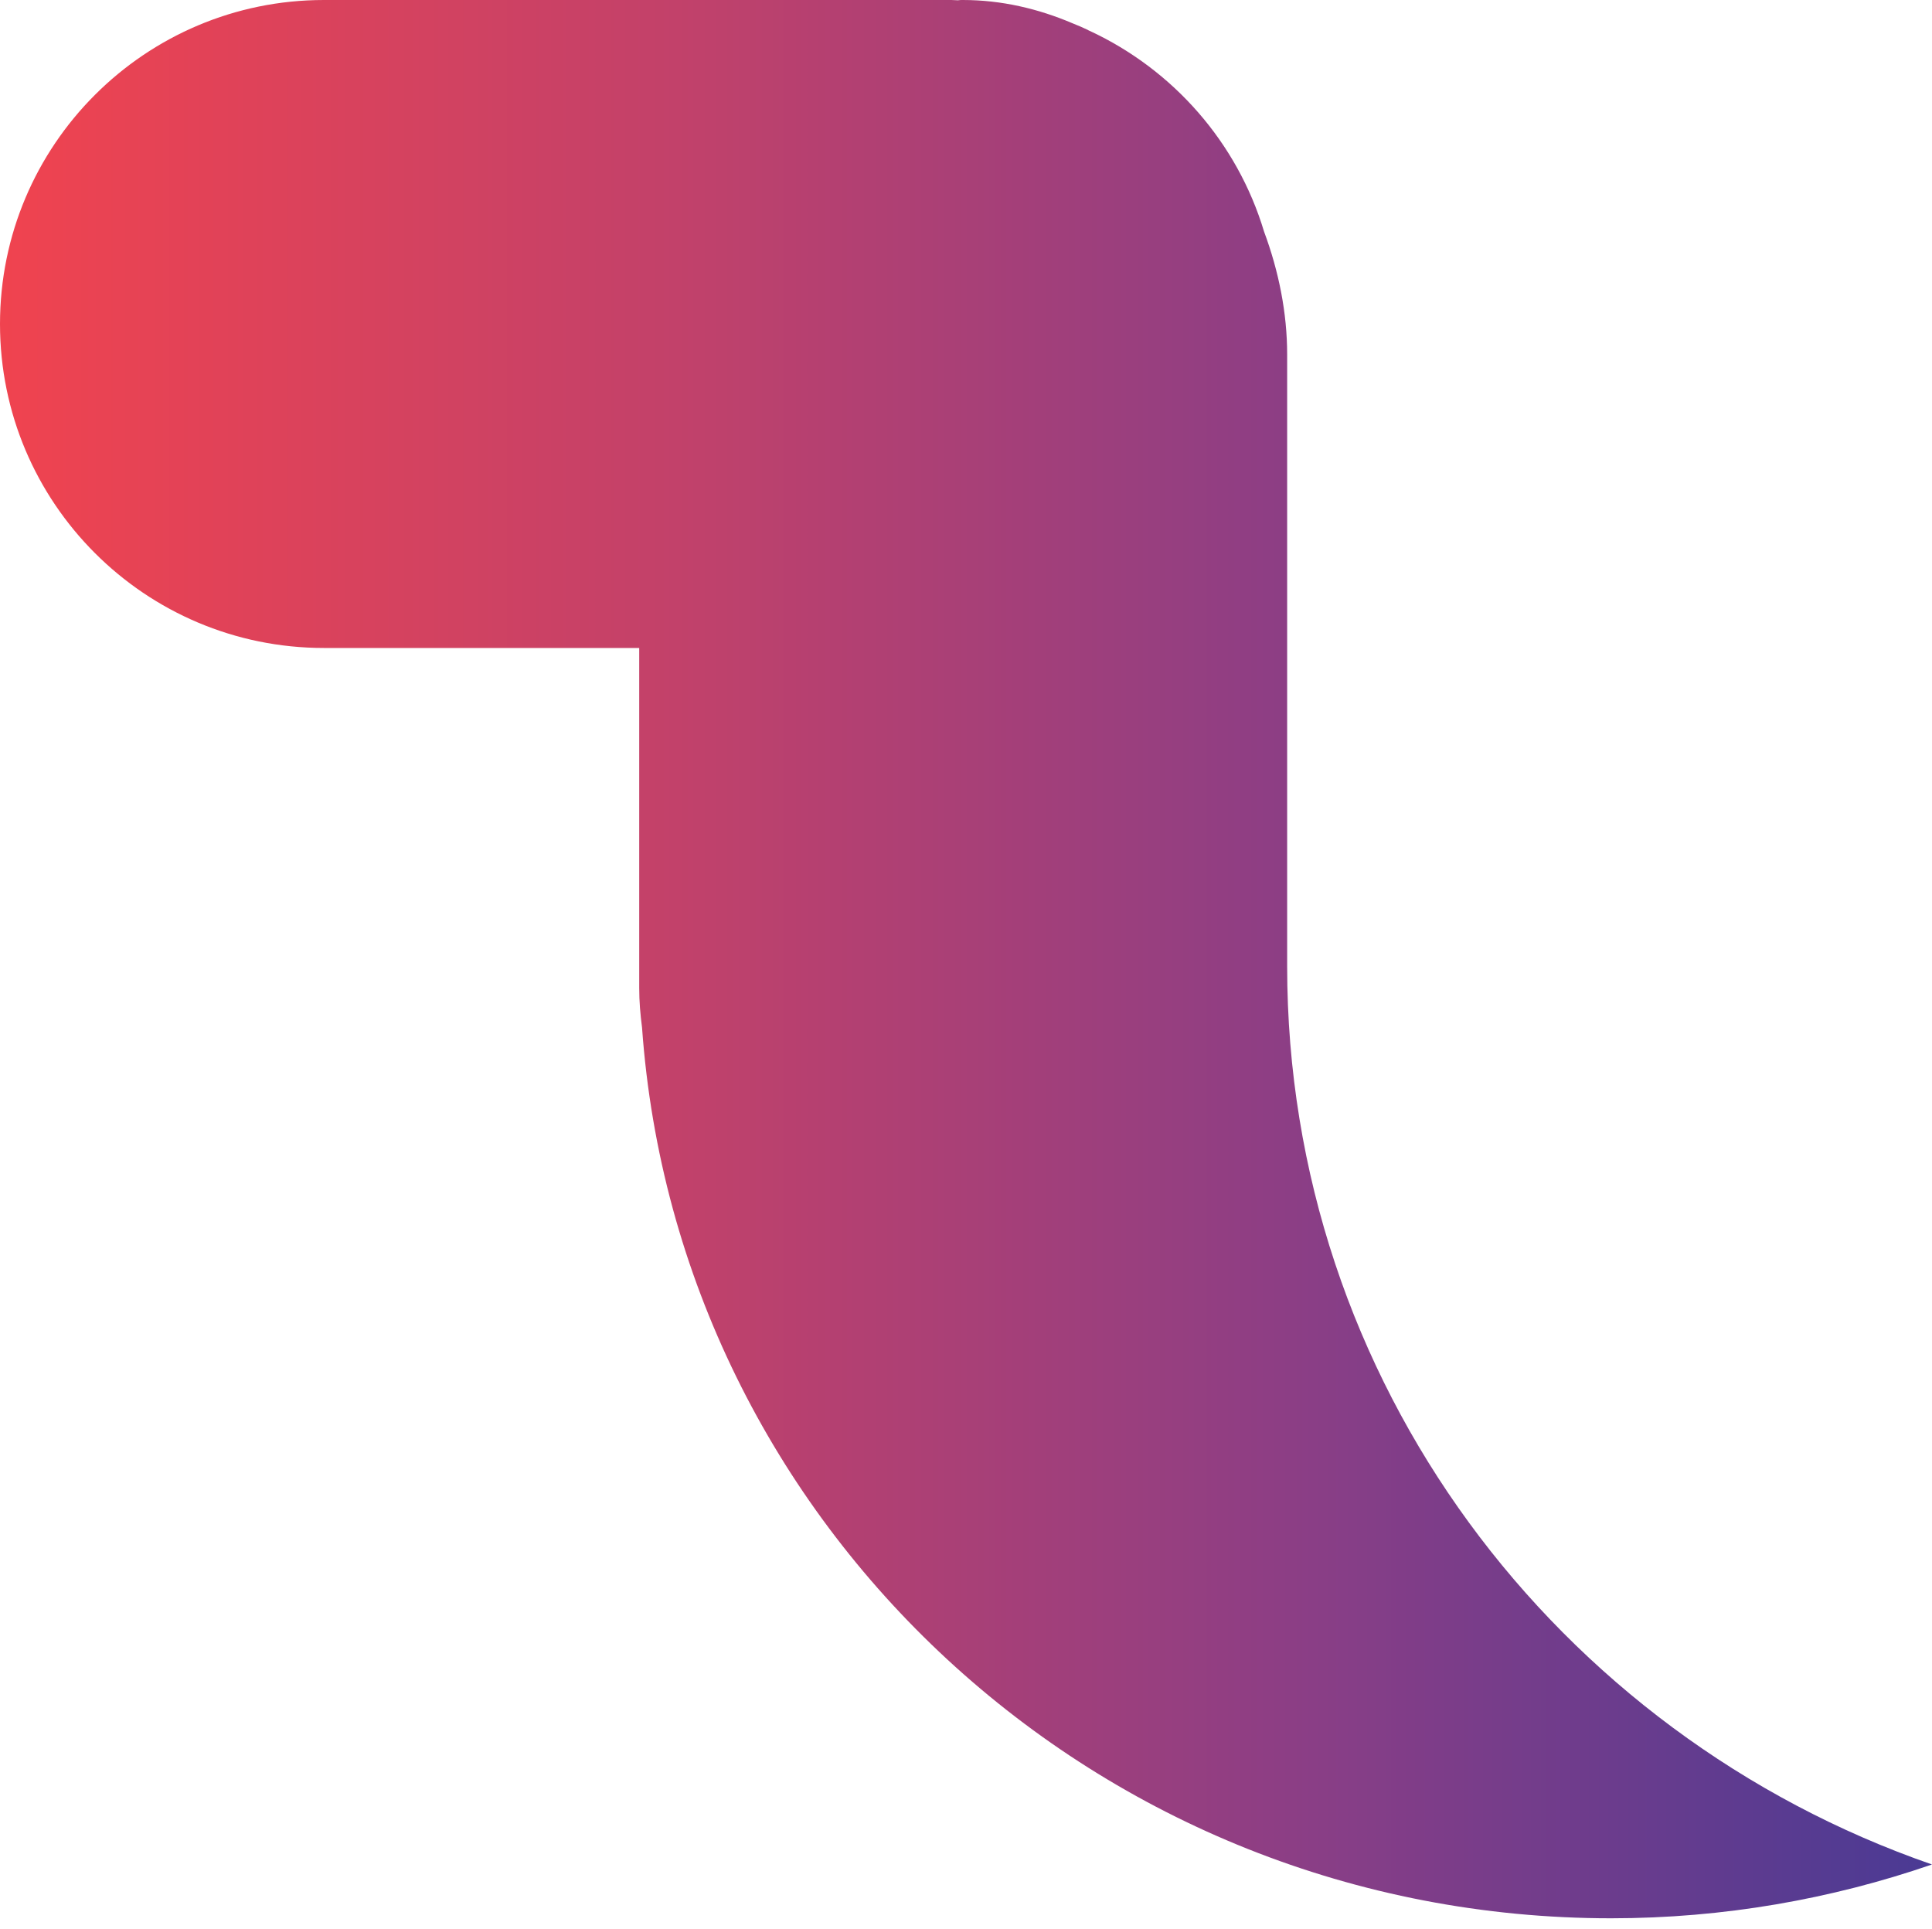
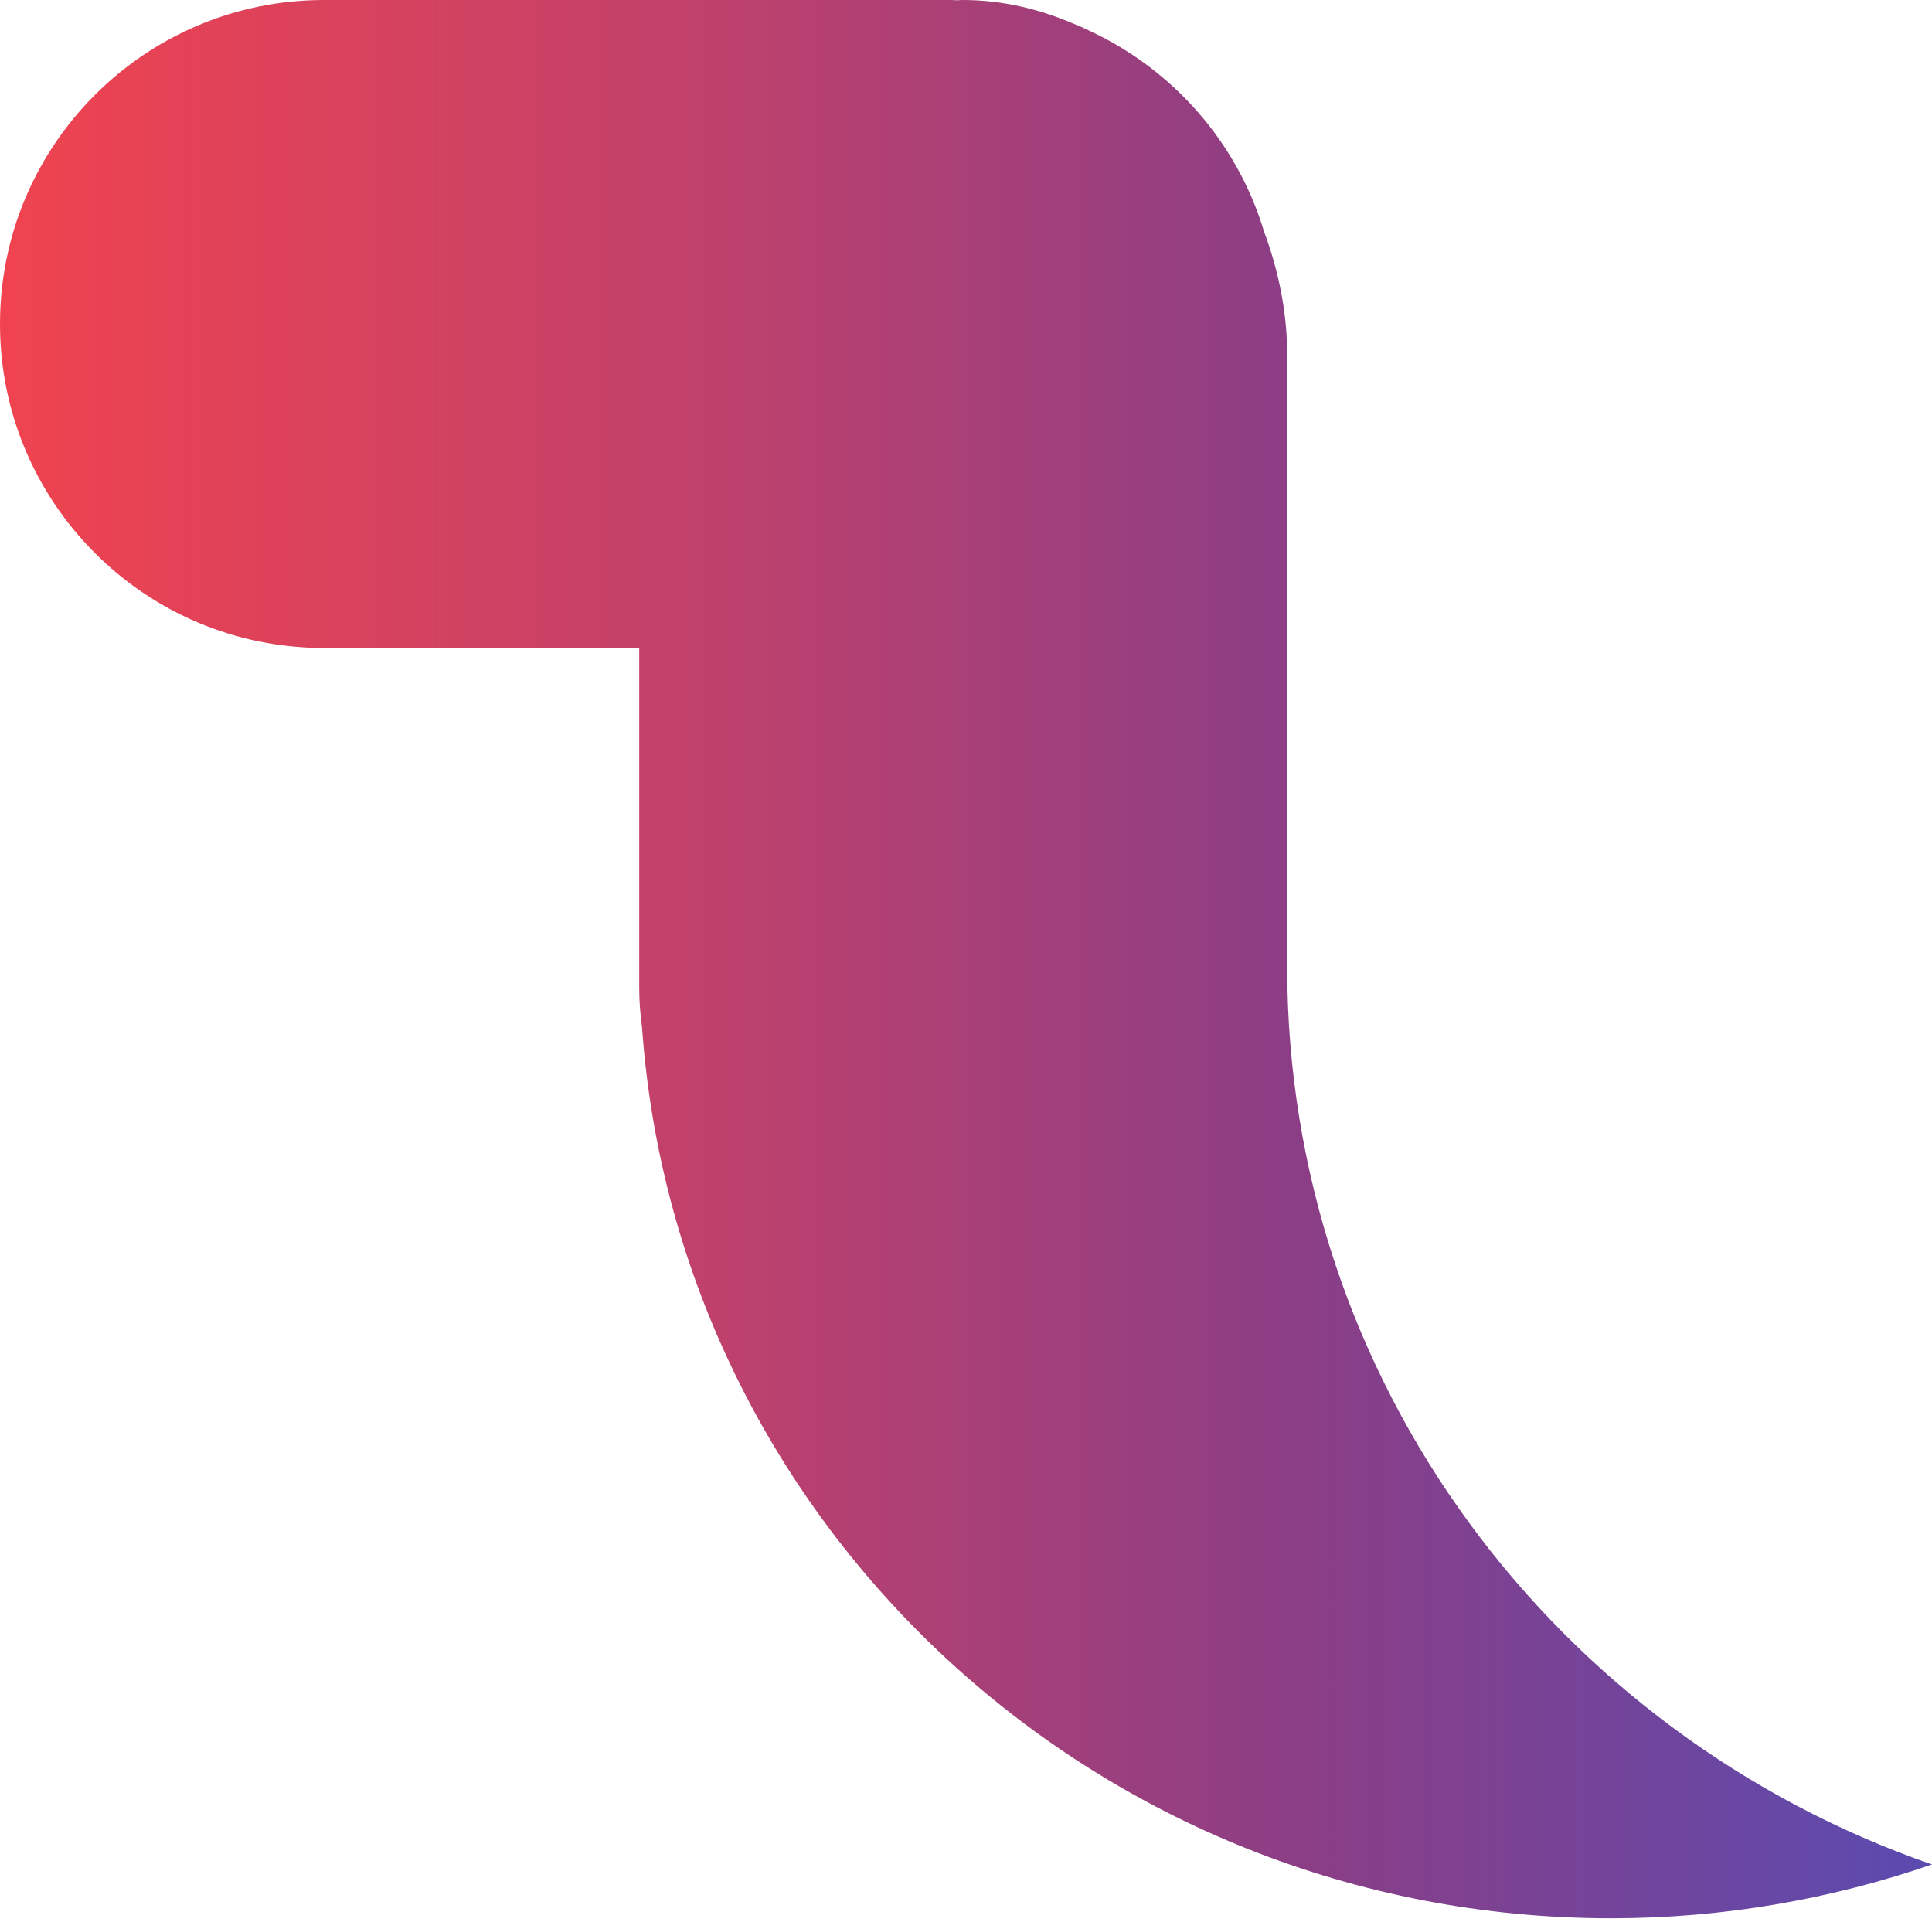
<svg xmlns="http://www.w3.org/2000/svg" viewBox="0 0 68.58 68.47">
  <defs>
    <linearGradient id="tale-t" gradientUnits="userSpaceOnUse" x1="0" y1="0" x2="68.58" y2="0">
      <stop offset="0" stop-color="#F0434F" />
      <stop offset=".35" stop-color="#C2416A" />
      <stop offset=".68" stop-color="#8A3E86" />
-       <stop offset="1" stop-color="#4A3A94" />
+       <stop offset="1" stop-color="#5B4BB0" />
    </linearGradient>
  </defs>
  <path fill="url(#tale-t)" d="M45.69,34.31V12.58c0-1.48-.3-2.96-.82-4.36-.95-3.16-3.22-5.74-6.18-7.12-.03-.01-.05-.02-.08-.04-.17-.08-.35-.16-.53-.23-1.22-.52-2.53-.83-3.9-.83-.06,0-.12,0-.18,.01-.08,0-.15-.01-.23-.01H11.5C5.15,0,0,5.15,0,11.5H0c0,6.35,5.15,11.5,11.5,11.5h11.19v12.07c0,.48,.04,.94,.1,1.4,1.26,17.67,16.18,31.62,34.4,31.62,3.99,0,7.82-.68,11.39-1.91-13.33-4.62-22.89-17.14-22.89-31.88Z" />
</svg>
